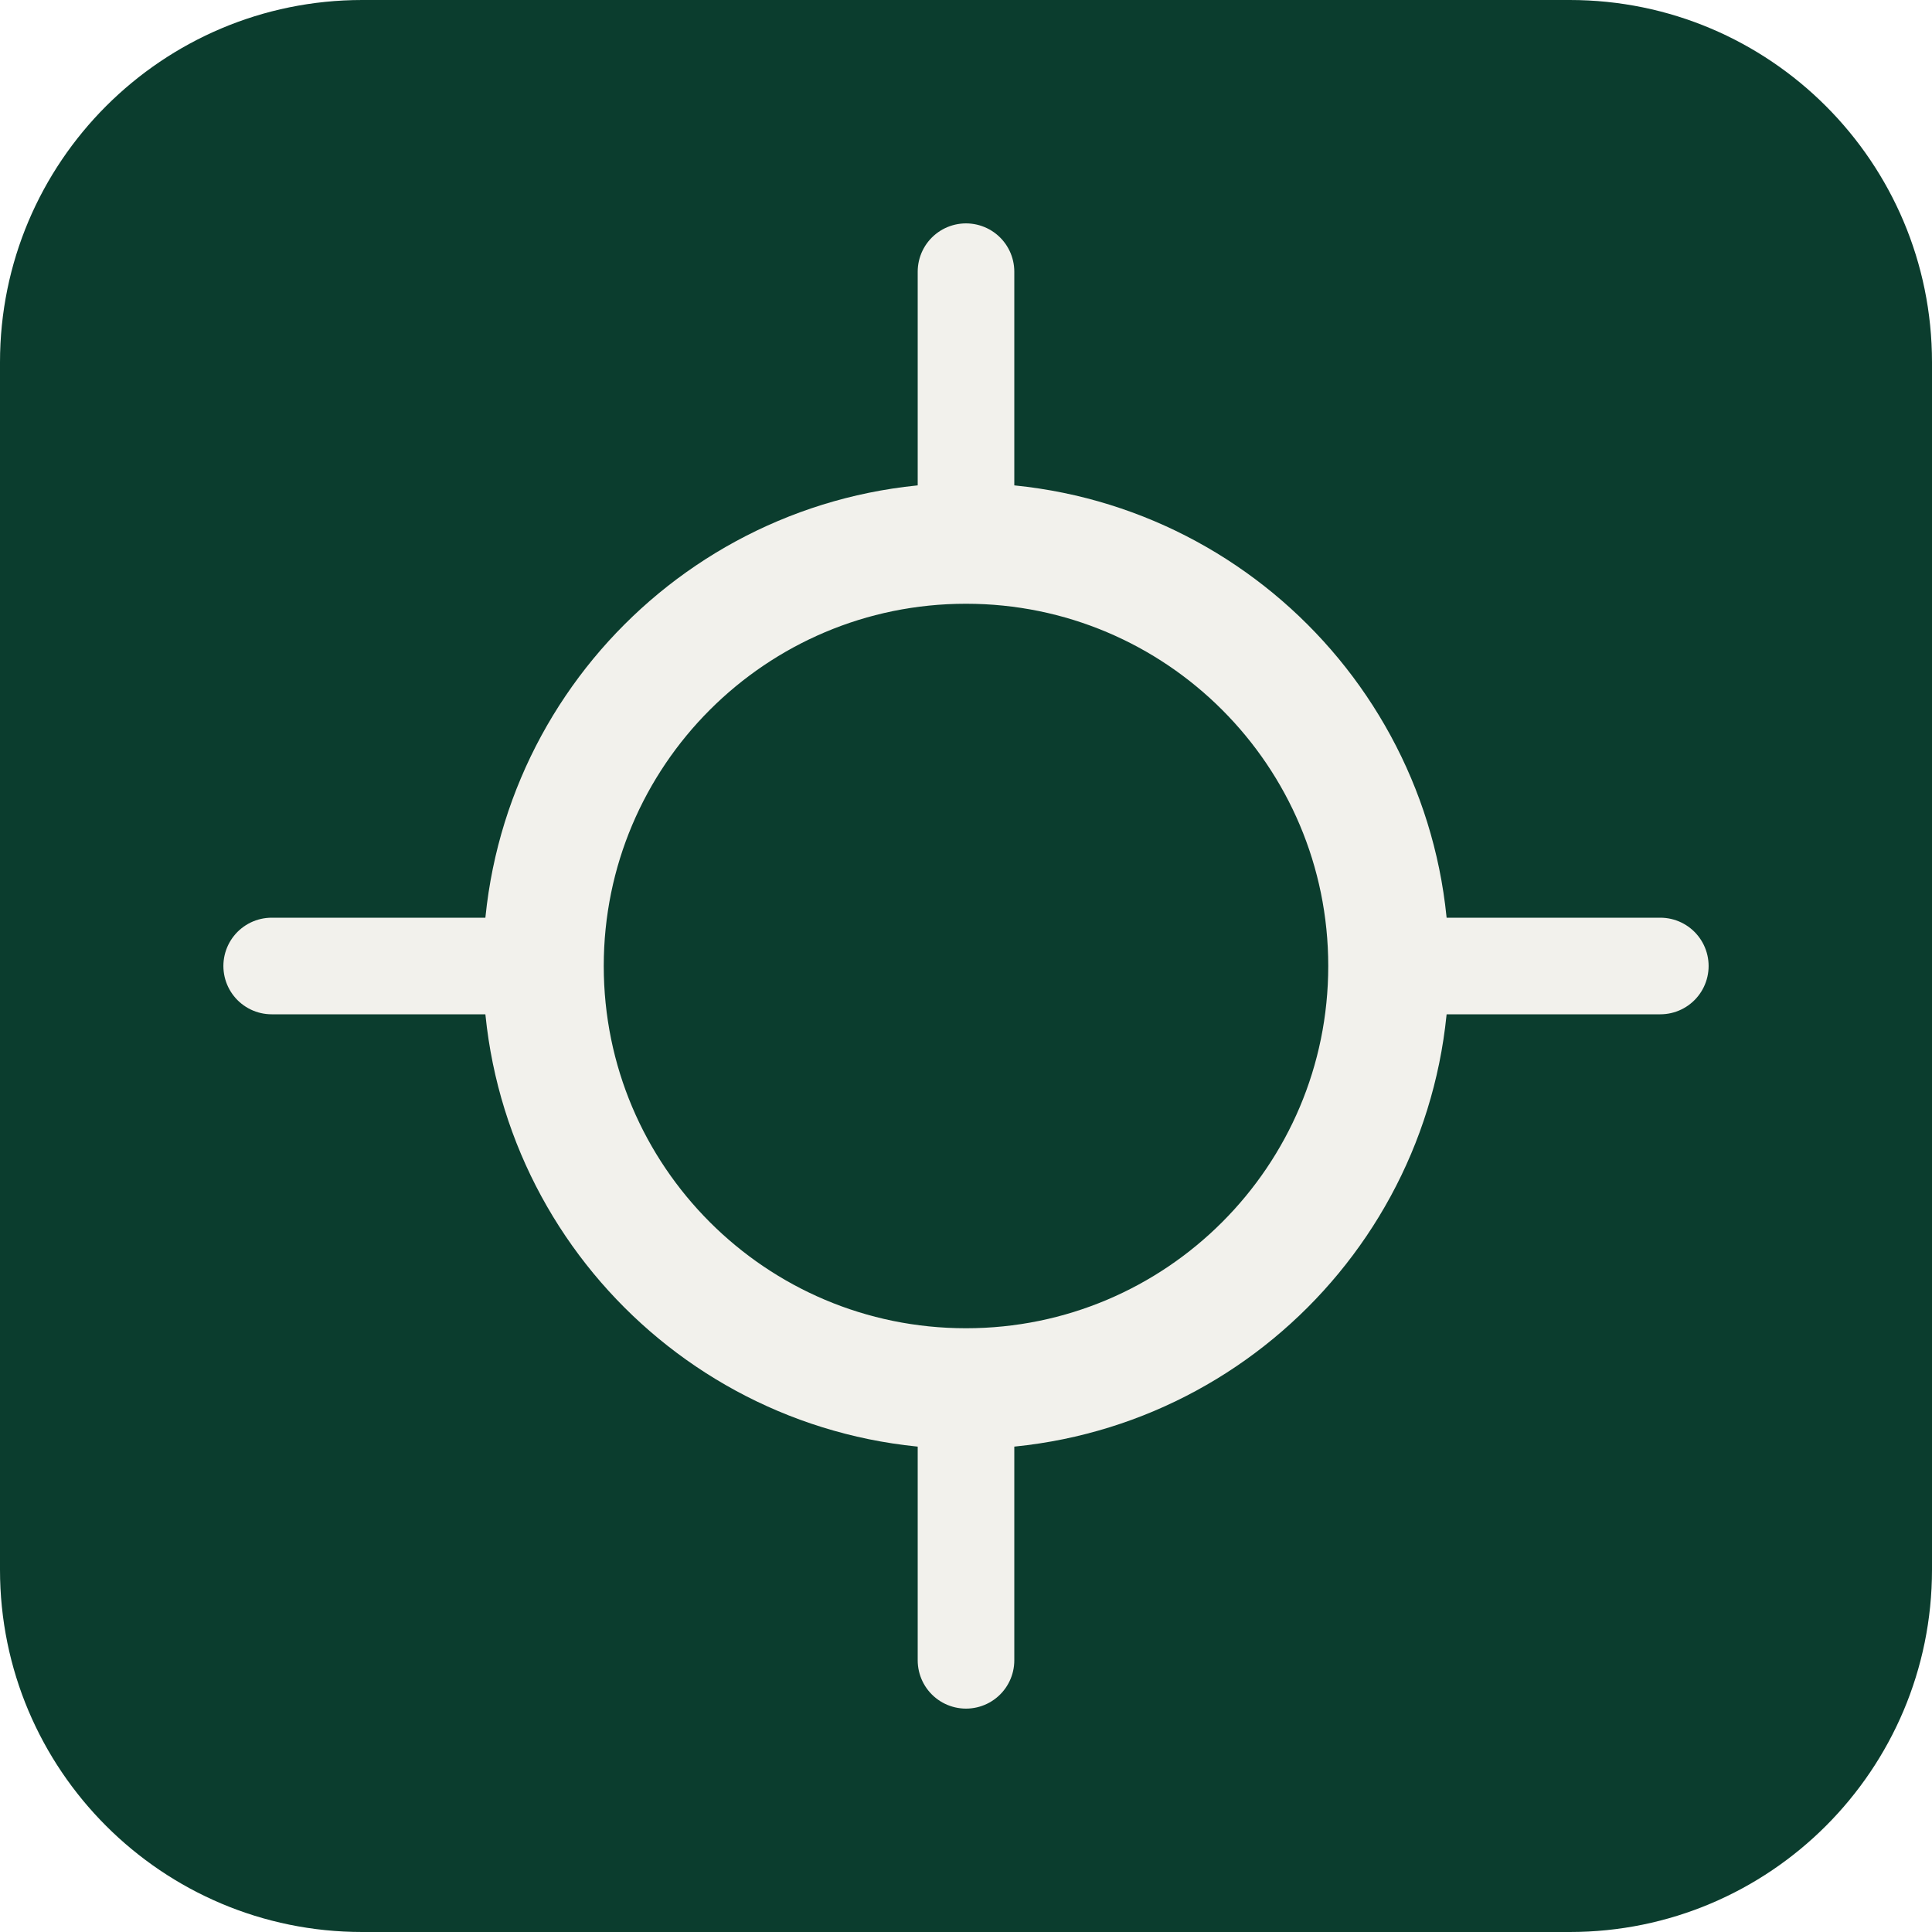
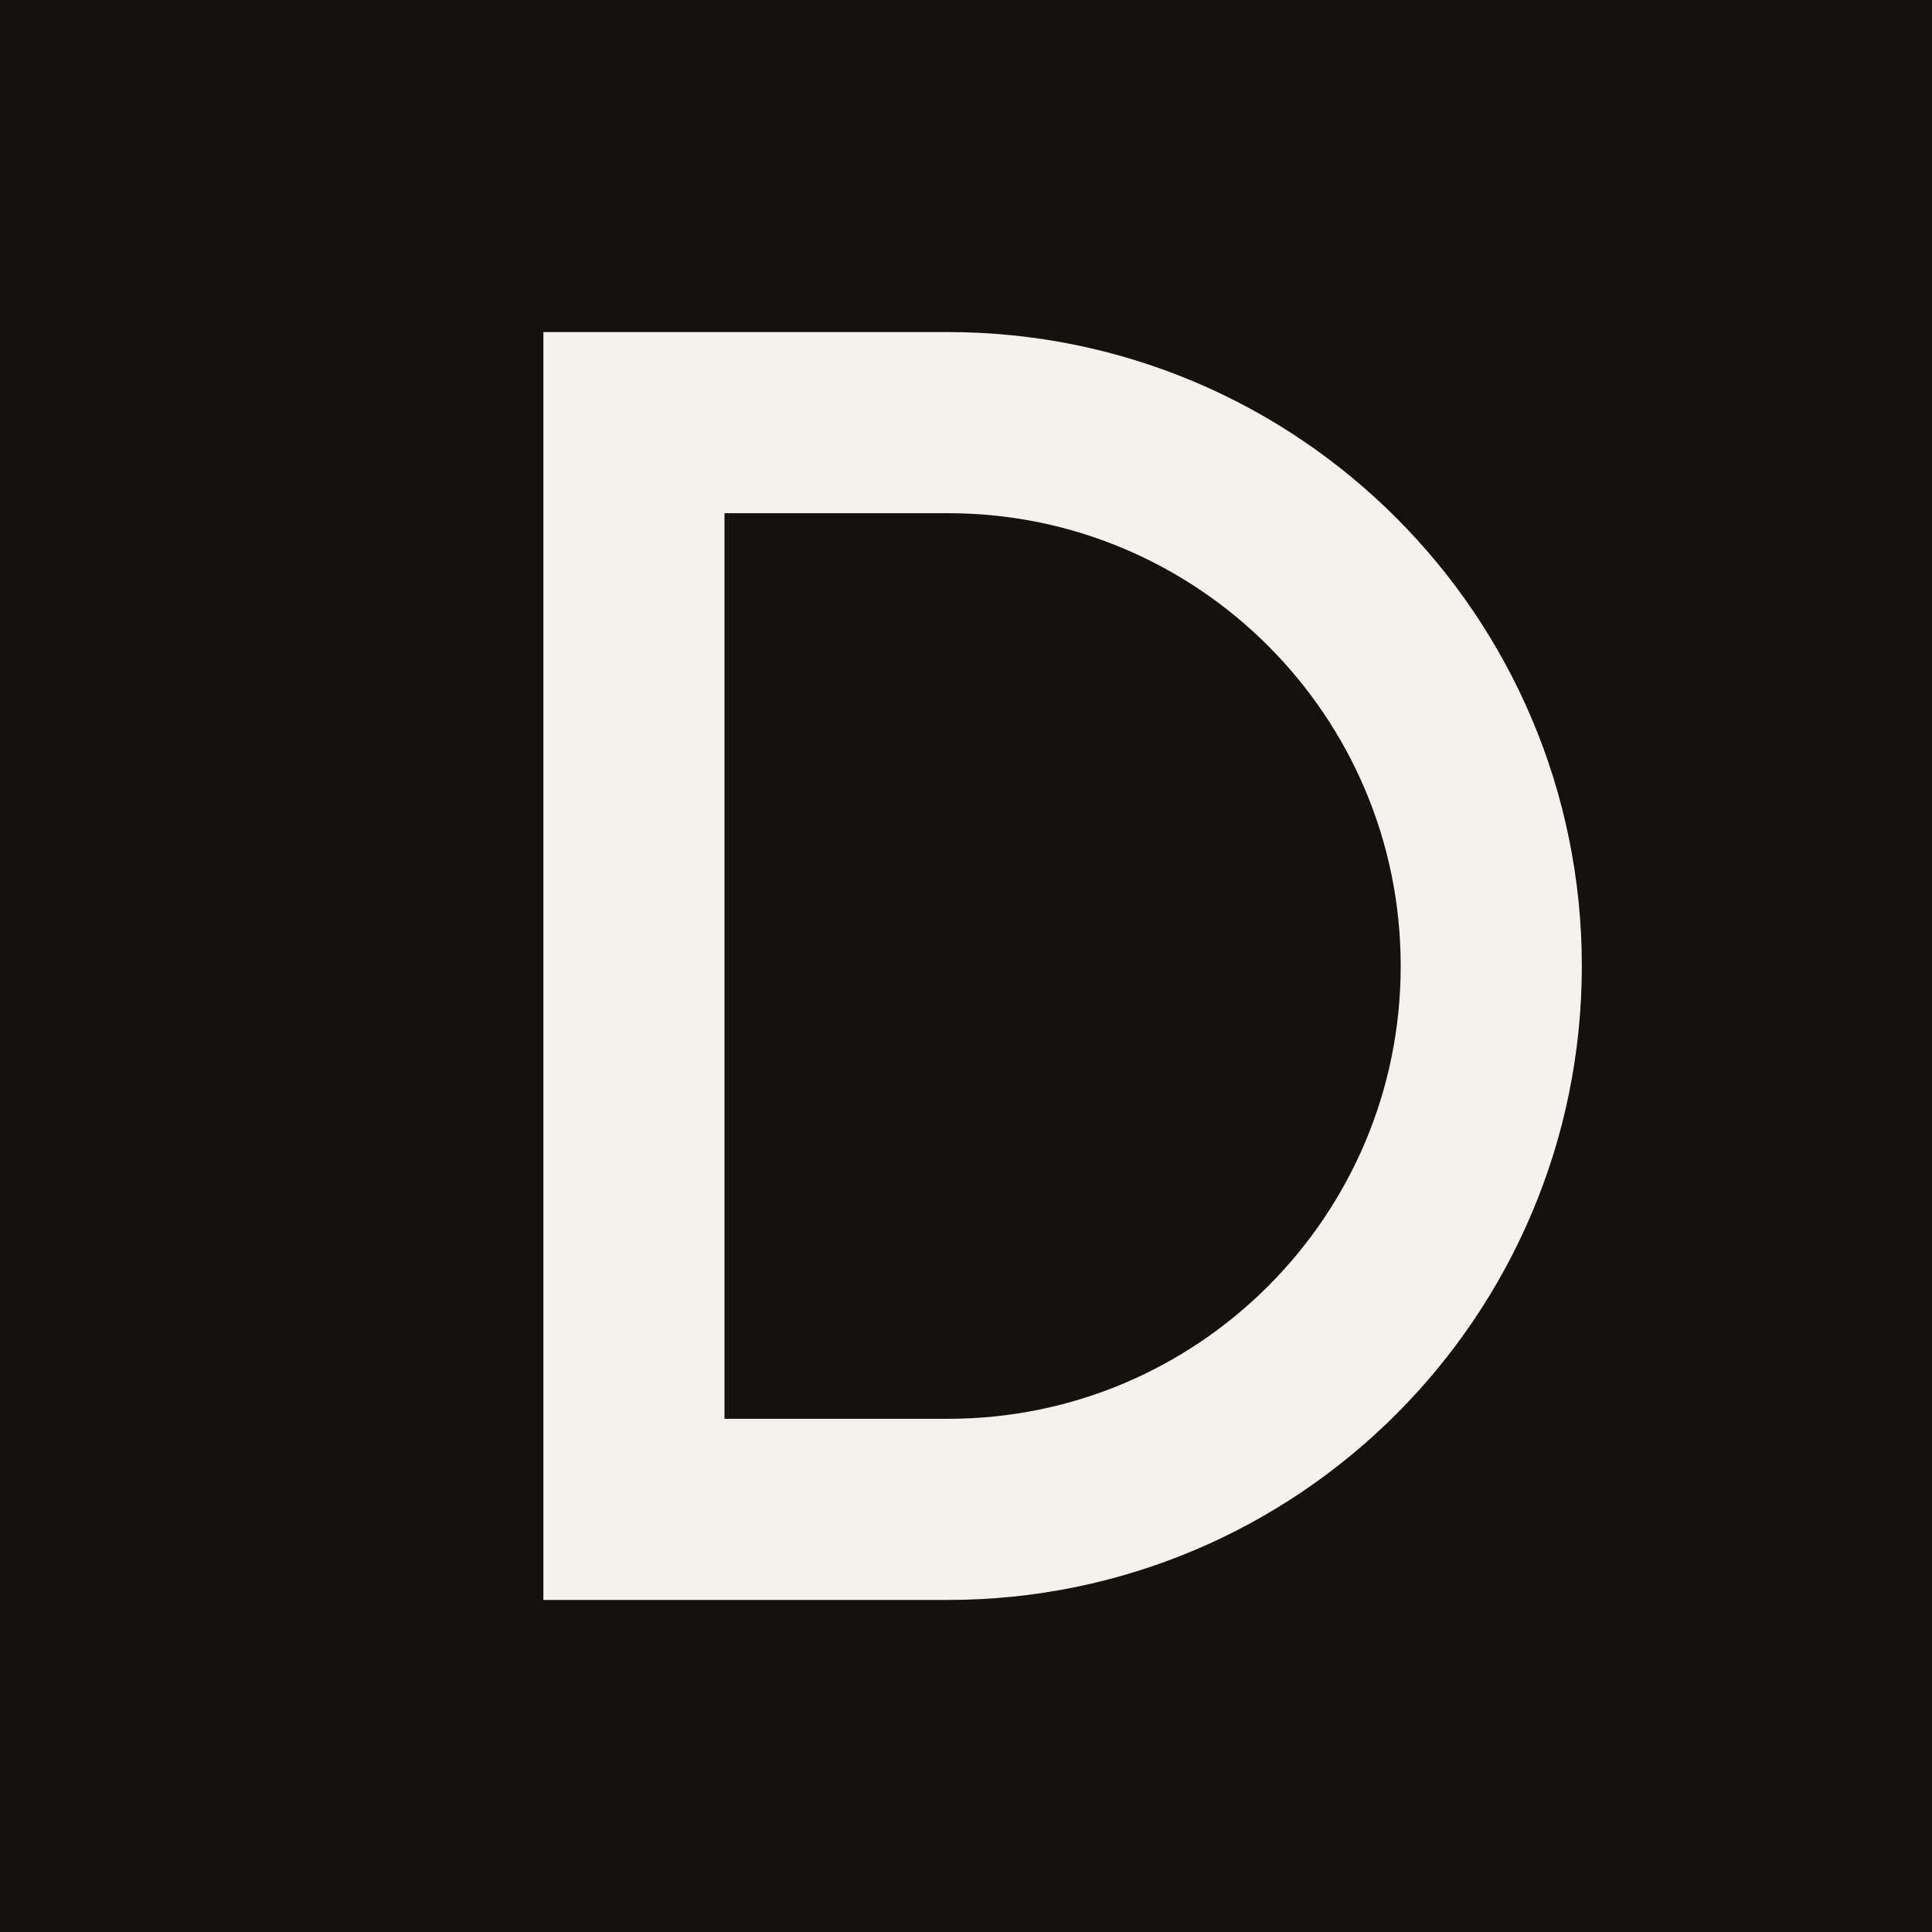
<svg xmlns="http://www.w3.org/2000/svg" viewBox="0 0 32 32">
-   <rect width="32" height="32" rx="6" fill="#0b3d2e" />
-   <circle cx="16" cy="16" r="7" fill="none" stroke="#f2f1ec" stroke-width="2" />
-   <path d="M16 4.5v4M16 23.5v4M4.5 16h4M23.5 16h4" stroke="#f2f1ec" stroke-width="1.6" stroke-linecap="round" />
+   <rect width="32" height="32" fill="#14120f" />
+   <path d="M10.5 7h5.2a9 9 0 0 1 0 18h-5.2z" fill="none" stroke="#f4f2ed" stroke-width="3" />
</svg>
